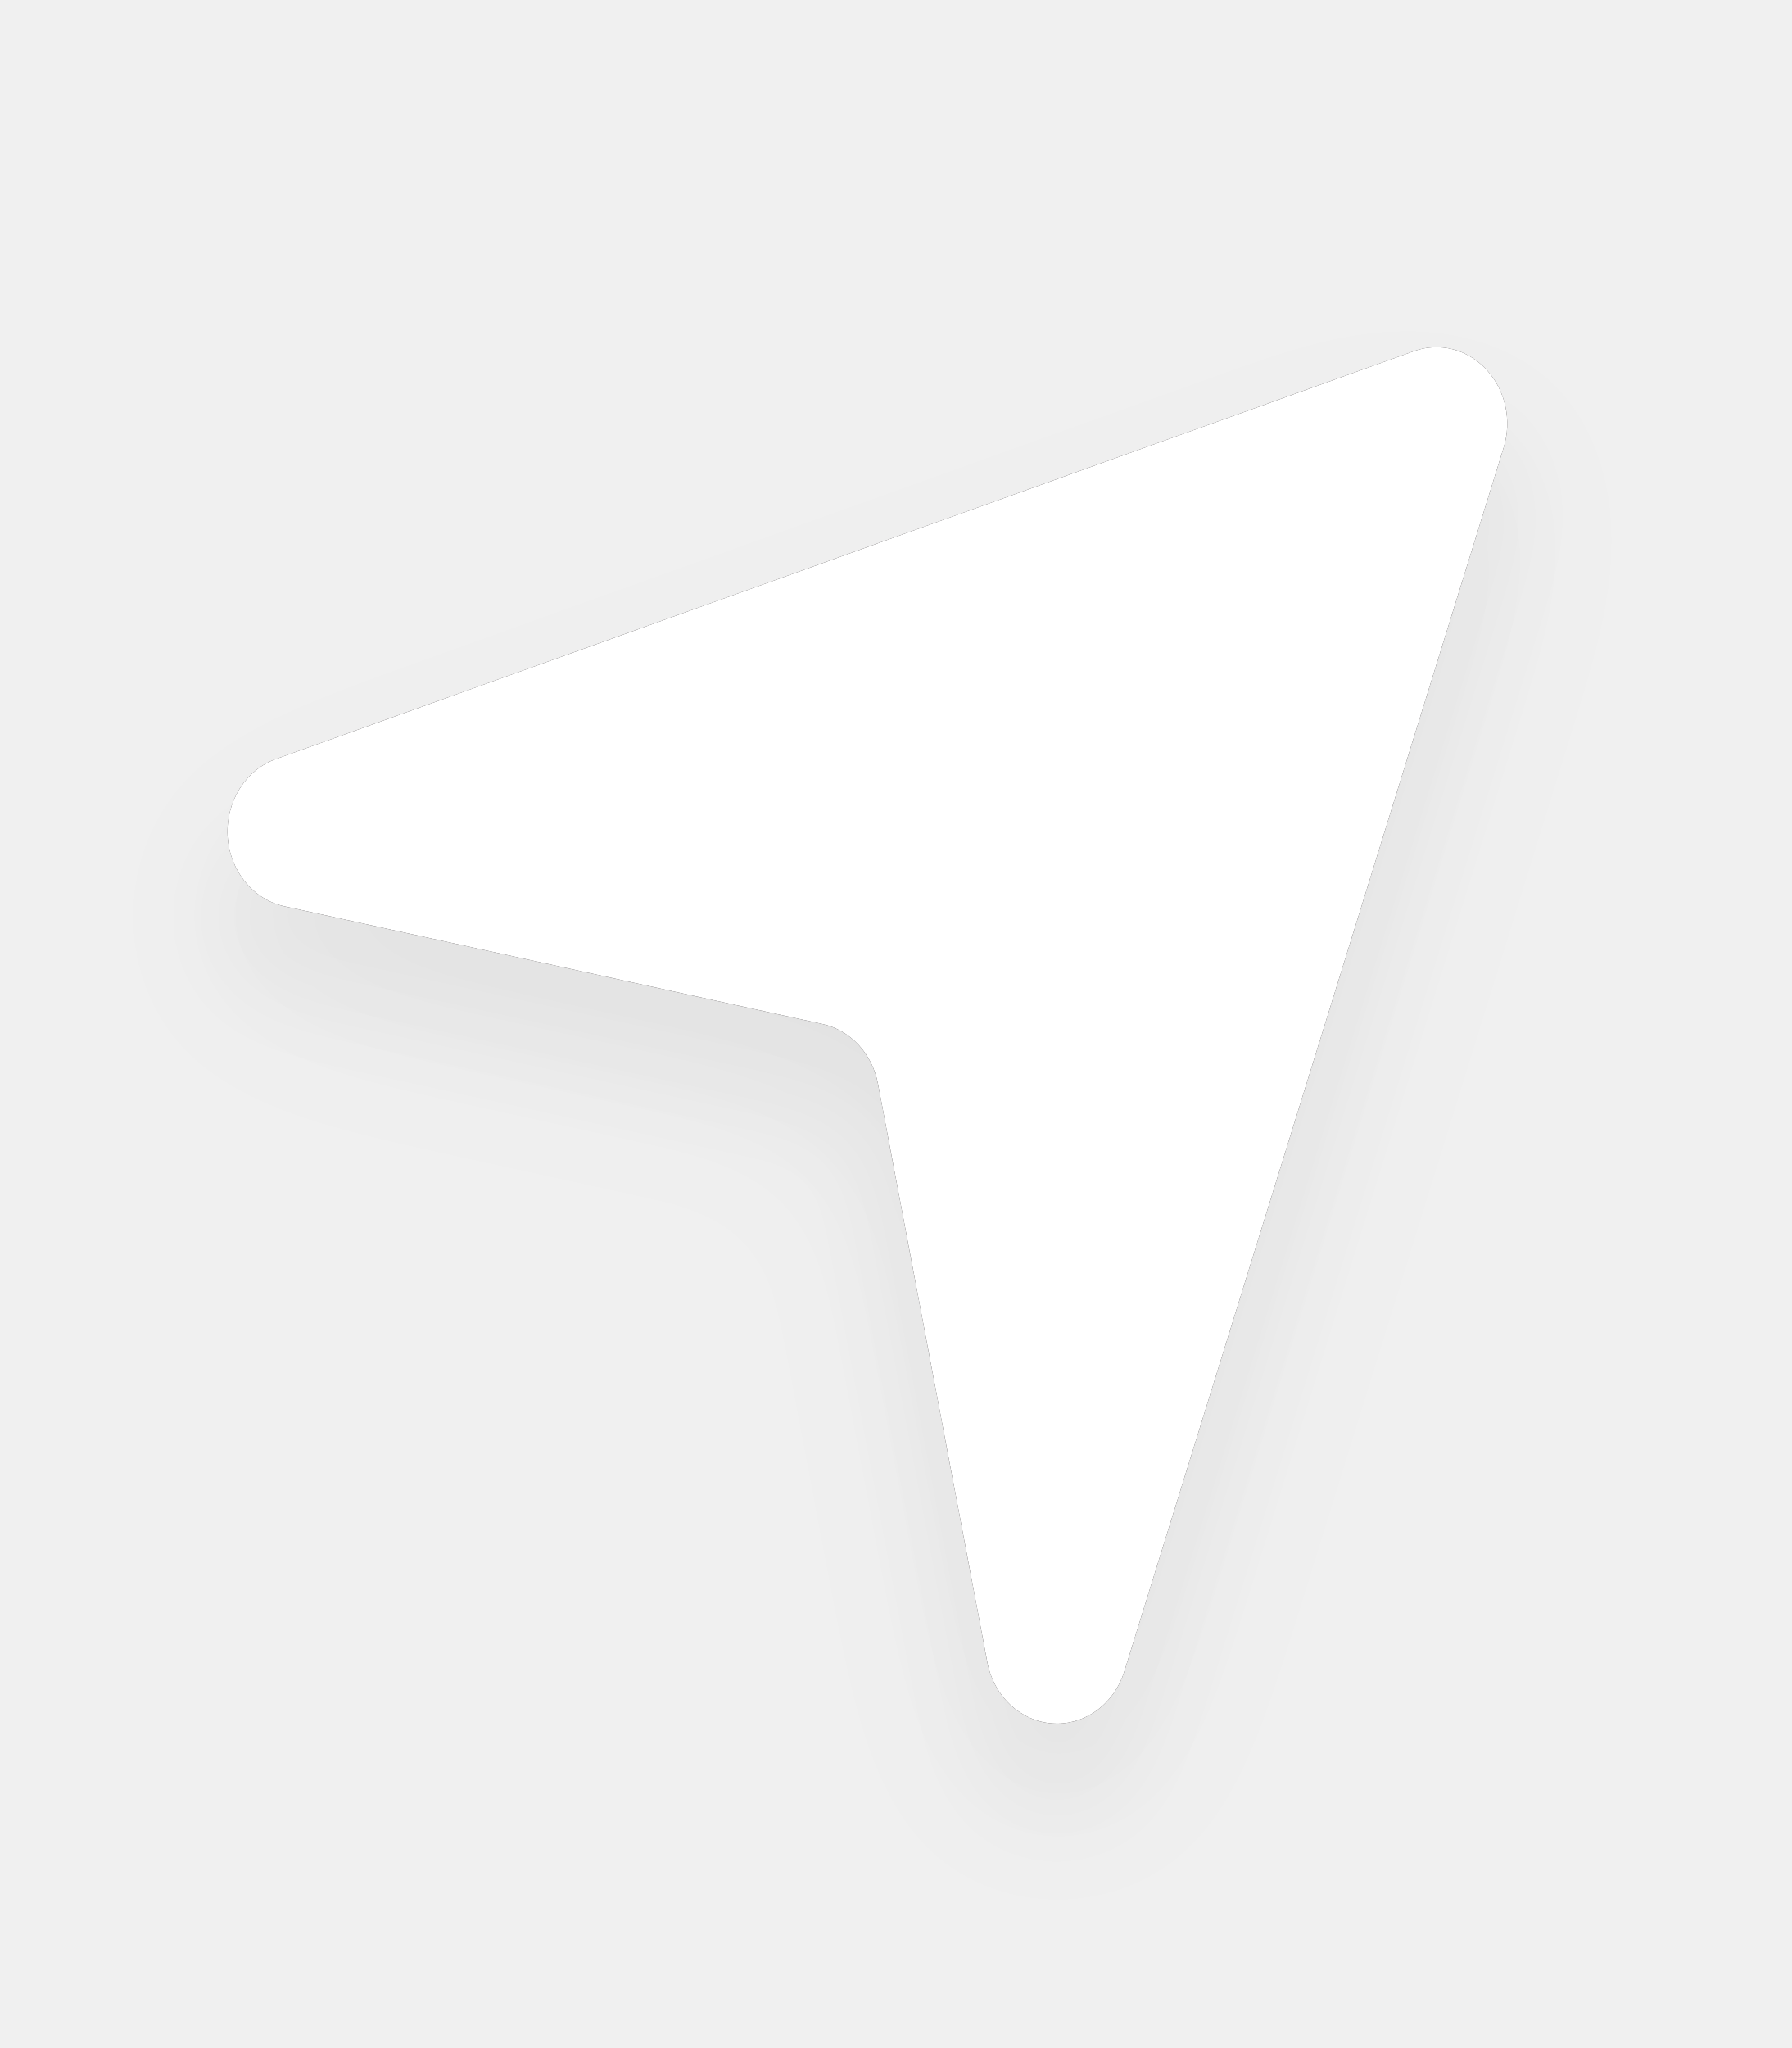
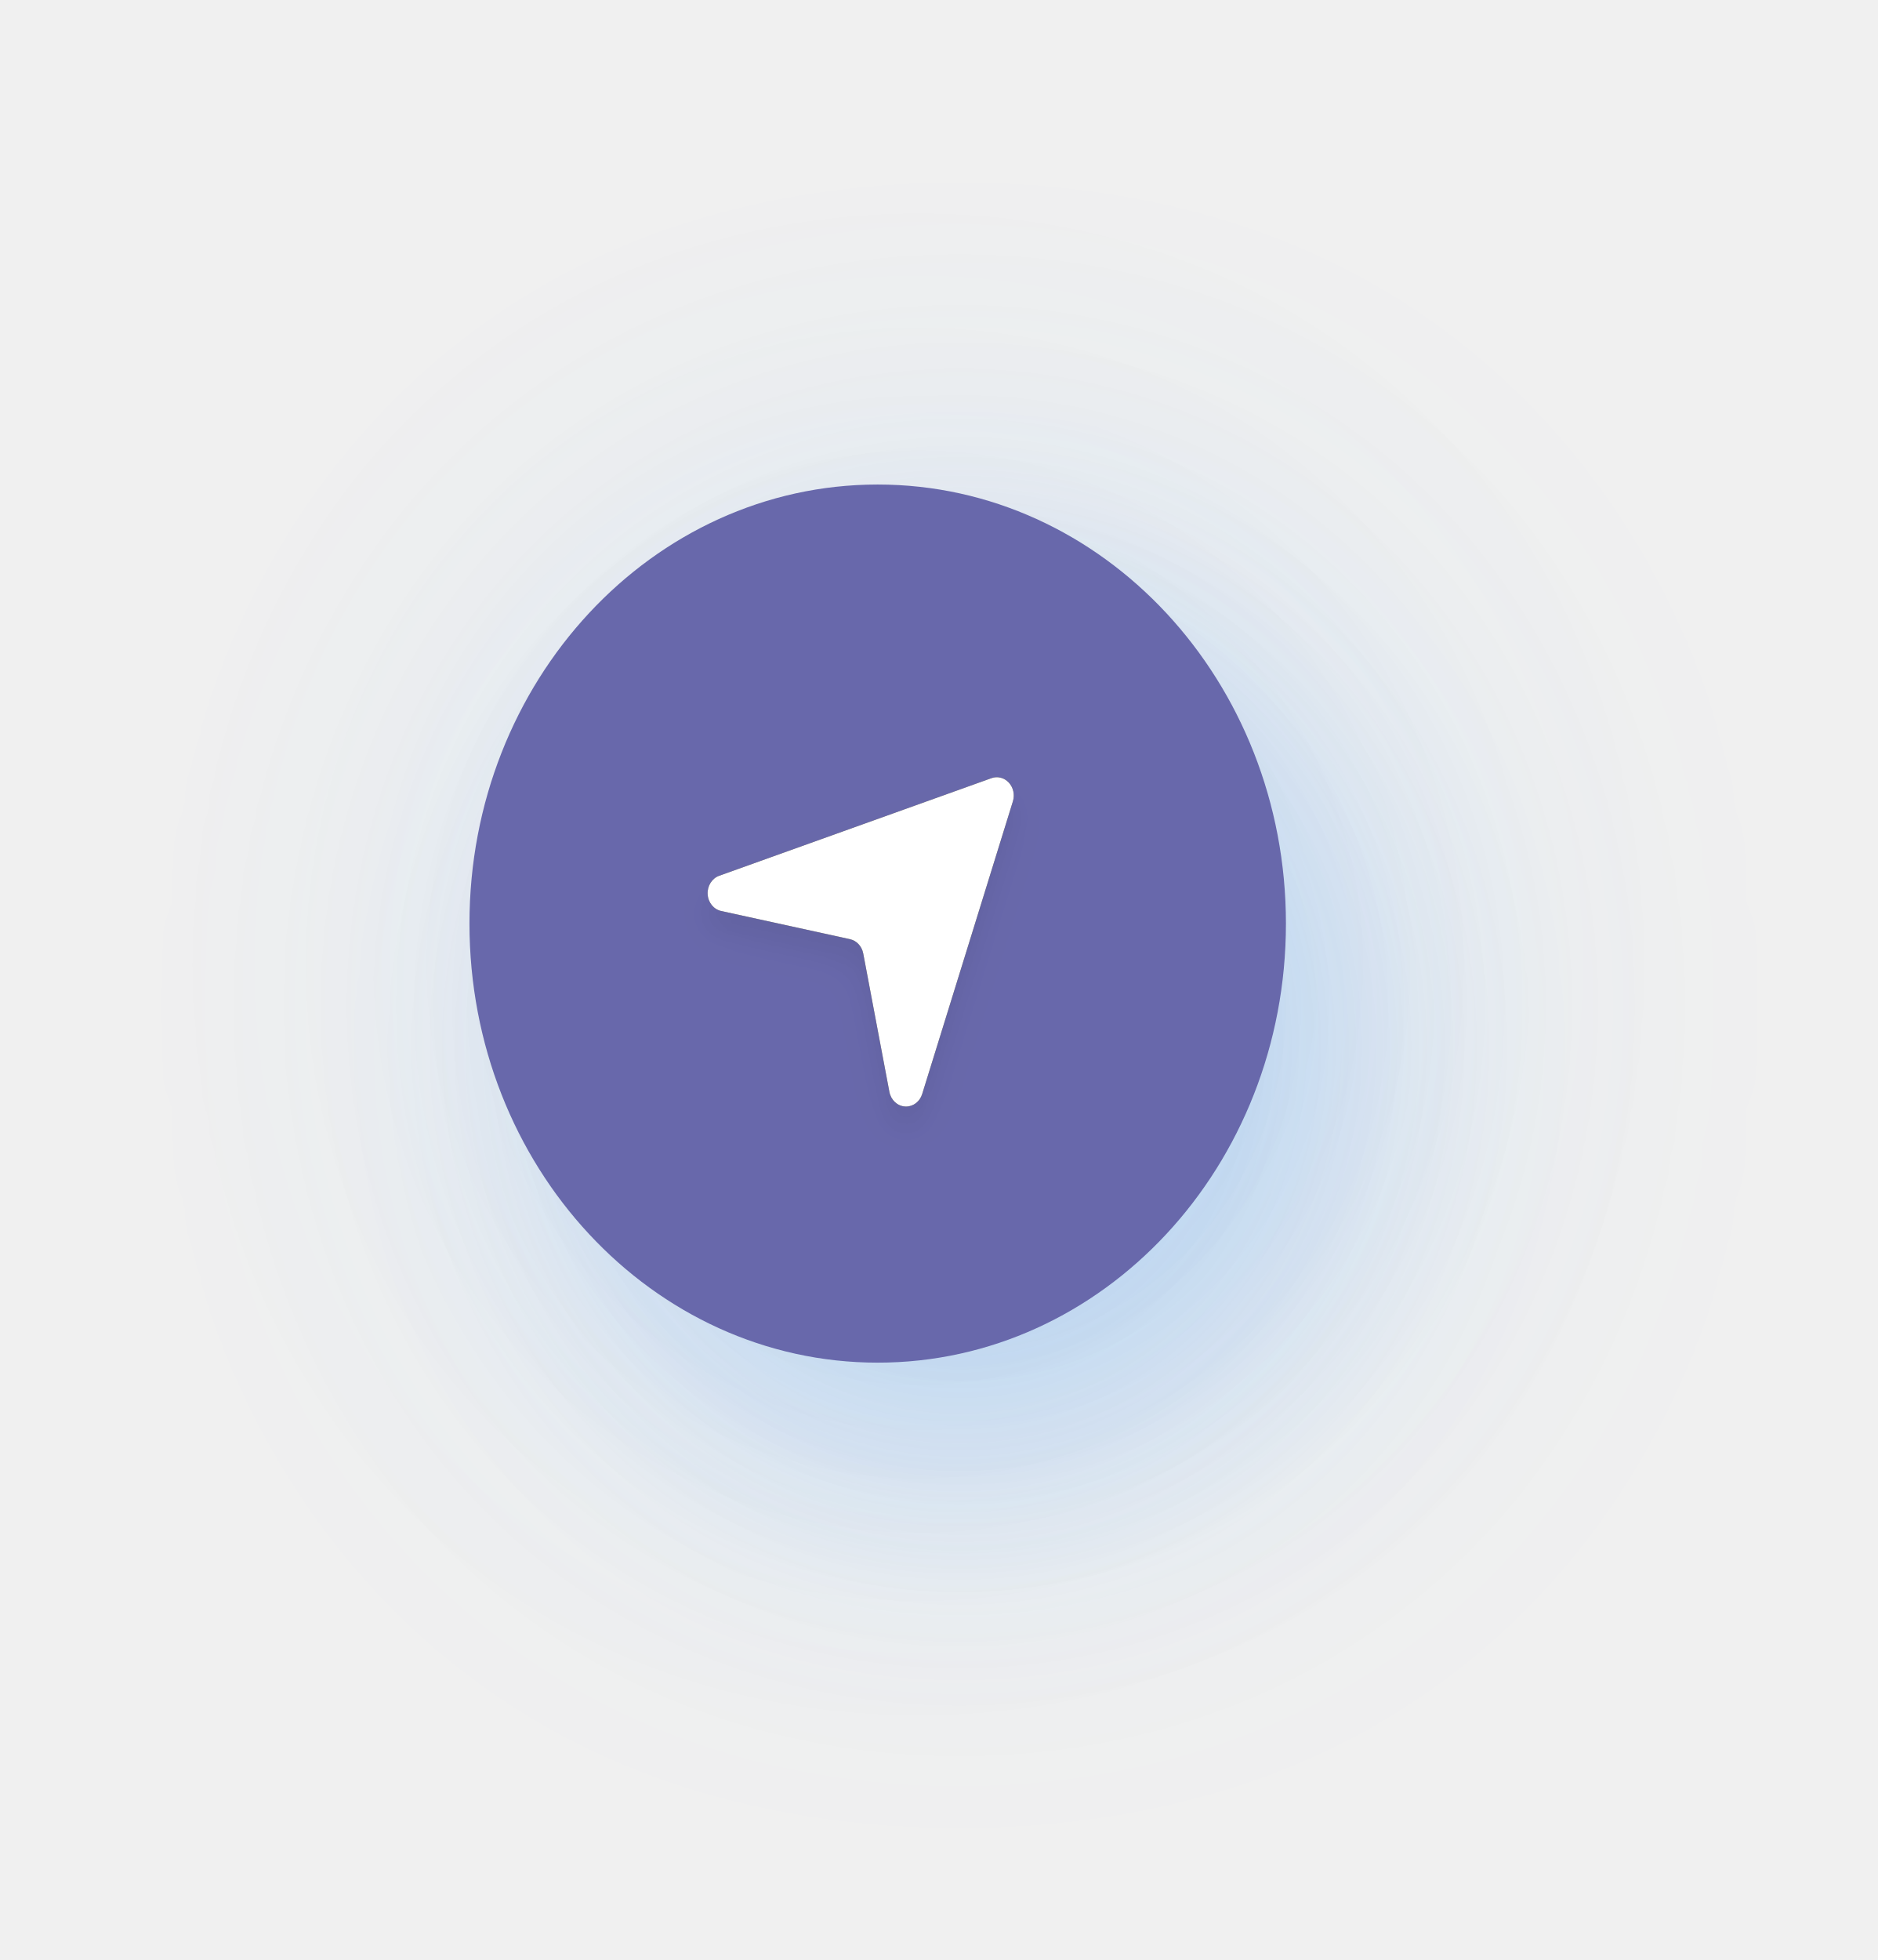
- <svg xmlns="http://www.w3.org/2000/svg" width="21" height="24" viewBox="0 0 21 24" fill="none">
-   <g filter="url(#filter0_dd_514_1600)">
-     <path fill-rule="evenodd" clip-rule="evenodd" d="M12.389 20.198C12.372 20.198 12.355 20.197 12.338 20.196C11.962 20.172 11.648 19.878 11.573 19.48L10.291 12.7C10.224 12.347 9.968 12.072 9.64 12L3.334 10.621C2.964 10.541 2.691 10.203 2.668 9.798C2.646 9.392 2.878 9.021 3.237 8.894L16.57 4.116C16.869 4.006 17.199 4.09 17.423 4.331C17.646 4.572 17.724 4.926 17.624 5.248L13.179 19.585C13.066 19.953 12.746 20.198 12.389 20.198Z" fill="#231F20" />
-     <mask id="mask0_514_1600" style="mask-type:alpha" maskUnits="userSpaceOnUse" x="2" y="4" width="16" height="17">
-       <path fill-rule="evenodd" clip-rule="evenodd" d="M12.389 20.198C12.372 20.198 12.355 20.197 12.338 20.196C11.962 20.172 11.648 19.878 11.573 19.48L10.291 12.7C10.224 12.347 9.968 12.072 9.64 12L3.334 10.621C2.964 10.541 2.691 10.203 2.668 9.798C2.646 9.392 2.878 9.021 3.237 8.894L16.57 4.116C16.869 4.006 17.199 4.09 17.423 4.331C17.646 4.572 17.724 4.926 17.624 5.248L13.179 19.585C13.066 19.953 12.746 20.198 12.389 20.198Z" fill="white" />
+ <svg xmlns="http://www.w3.org/2000/svg" width="92" height="96" viewBox="0 0 92 96" fill="none">
+   <g filter="url(#filter0_ddd_514_1598)">
+     <ellipse cx="43" cy="45.237" rx="20" ry="21.505" fill="url(#paint0_linear_514_1598)" />
+   </g>
+   <g filter="url(#filter1_dd_514_1598)">
+     <path fill-rule="evenodd" clip-rule="evenodd" d="M44.389 54.198C44.372 54.198 44.355 54.197 44.339 54.196C43.962 54.172 43.648 53.878 43.573 53.48L42.291 46.7C42.224 46.347 41.968 46.072 41.64 46L35.334 44.621C34.964 44.541 34.691 44.203 34.669 43.798C34.646 43.392 34.879 43.021 35.237 42.894L48.57 38.115C48.869 38.006 49.199 38.09 49.423 38.331C49.646 38.572 49.724 38.926 49.624 39.248L45.179 53.585C45.066 53.953 44.746 54.198 44.389 54.198Z" fill="#231F20" />
+     <mask id="mask0_514_1598" style="mask-type:alpha" maskUnits="userSpaceOnUse" x="34" y="38" width="16" height="17">
+       <path fill-rule="evenodd" clip-rule="evenodd" d="M44.389 54.198C44.372 54.198 44.355 54.197 44.339 54.196C43.962 54.172 43.648 53.878 43.573 53.48L42.291 46.7C42.224 46.347 41.968 46.072 41.64 46L35.334 44.621C34.964 44.541 34.691 44.203 34.669 43.798C34.646 43.392 34.879 43.021 35.237 42.894L48.57 38.115C48.869 38.006 49.199 38.09 49.423 38.331C49.646 38.572 49.724 38.926 49.624 39.248L45.179 53.585C45.066 53.953 44.746 54.198 44.389 54.198Z" fill="white" />
    </mask>
-     <g mask="url(#mask0_514_1600)">
-       <rect x="1" y="0.484" width="20" height="21.505" fill="white" />
+     <g mask="url(#mask0_514_1598)">
+       <rect x="33" y="34.484" width="20" height="21.505" fill="white" />
    </g>
  </g>
  <defs>
-     <filter id="filter0_dd_514_1600" x="-1" y="-0.516" width="24" height="25.506" filterUnits="userSpaceOnUse" color-interpolation-filters="sRGB">
+     <filter id="filter0_ddd_514_1598" x="0" y="0.731" width="92" height="95.011" filterUnits="userSpaceOnUse" color-interpolation-filters="sRGB">
+       <feFlood flood-opacity="0" result="BackgroundImageFix" />
+       <feColorMatrix in="SourceAlpha" type="matrix" values="0 0 0 0 0 0 0 0 0 0 0 0 0 0 0 0 0 0 127 0" result="hardAlpha" />
+       <feOffset dx="4" dy="6" />
+       <feGaussianBlur stdDeviation="5" />
+       <feColorMatrix type="matrix" values="0 0 0 0 0.165 0 0 0 0 0.545 0 0 0 0 0.949 0 0 0 0.15 0" />
+       <feBlend mode="normal" in2="BackgroundImageFix" result="effect1_dropShadow_514_1598" />
+       <feColorMatrix in="SourceAlpha" type="matrix" values="0 0 0 0 0 0 0 0 0 0 0 0 0 0 0 0 0 0 127 0" result="hardAlpha" />
+       <feOffset dx="2" dy="2" />
+       <feGaussianBlur stdDeviation="12.5" />
+       <feColorMatrix type="matrix" values="0 0 0 0 0.165 0 0 0 0 0.545 0 0 0 0 0.949 0 0 0 0.05 0" />
+       <feBlend mode="normal" in2="effect1_dropShadow_514_1598" result="effect2_dropShadow_514_1598" />
+       <feColorMatrix in="SourceAlpha" type="matrix" values="0 0 0 0 0 0 0 0 0 0 0 0 0 0 0 0 0 0 127 0" result="hardAlpha" />
+       <feOffset dx="4" dy="4" />
+       <feGaussianBlur stdDeviation="12.5" />
+       <feColorMatrix type="matrix" values="0 0 0 0 0.165 0 0 0 0 0.545 0 0 0 0 0.949 0 0 0 0.15 0" />
+       <feBlend mode="normal" in2="effect2_dropShadow_514_1598" result="effect3_dropShadow_514_1598" />
+       <feBlend mode="normal" in="SourceGraphic" in2="effect3_dropShadow_514_1598" result="shape" />
+     </filter>
+     <filter id="filter1_dd_514_1598" x="31" y="33.484" width="24" height="25.506" filterUnits="userSpaceOnUse" color-interpolation-filters="sRGB">
      <feFlood flood-opacity="0" result="BackgroundImageFix" />
      <feColorMatrix in="SourceAlpha" type="matrix" values="0 0 0 0 0 0 0 0 0 0 0 0 0 0 0 0 0 0 127 0" result="hardAlpha" />
      <feOffset dy="1" />
      <feGaussianBlur stdDeviation="0.5" />
      <feColorMatrix type="matrix" values="0 0 0 0 0 0 0 0 0 0 0 0 0 0 0 0 0 0 0.03 0" />
-       <feBlend mode="normal" in2="BackgroundImageFix" result="effect1_dropShadow_514_1600" />
+       <feBlend mode="normal" in2="BackgroundImageFix" result="effect1_dropShadow_514_1598" />
      <feColorMatrix in="SourceAlpha" type="matrix" values="0 0 0 0 0 0 0 0 0 0 0 0 0 0 0 0 0 0 127 0" result="hardAlpha" />
      <feOffset dy="1" />
      <feGaussianBlur stdDeviation="1" />
      <feColorMatrix type="matrix" values="0 0 0 0 0 0 0 0 0 0 0 0 0 0 0 0 0 0 0.03 0" />
-       <feBlend mode="normal" in2="effect1_dropShadow_514_1600" result="effect2_dropShadow_514_1600" />
-       <feBlend mode="normal" in="SourceGraphic" in2="effect2_dropShadow_514_1600" result="shape" />
+       <feBlend mode="normal" in2="effect1_dropShadow_514_1598" result="effect2_dropShadow_514_1598" />
+       <feBlend mode="normal" in="SourceGraphic" in2="effect2_dropShadow_514_1598" result="shape" />
    </filter>
+     <linearGradient id="paint0_linear_514_1598" x1="52.333" y1="63.875" x2="27.36" y2="29.72" gradientUnits="userSpaceOnUse">
+       <stop stop-color="#6868AB" />
+       <stop offset="1" stop-color="#6868AB" />
+     </linearGradient>
  </defs>
</svg>
